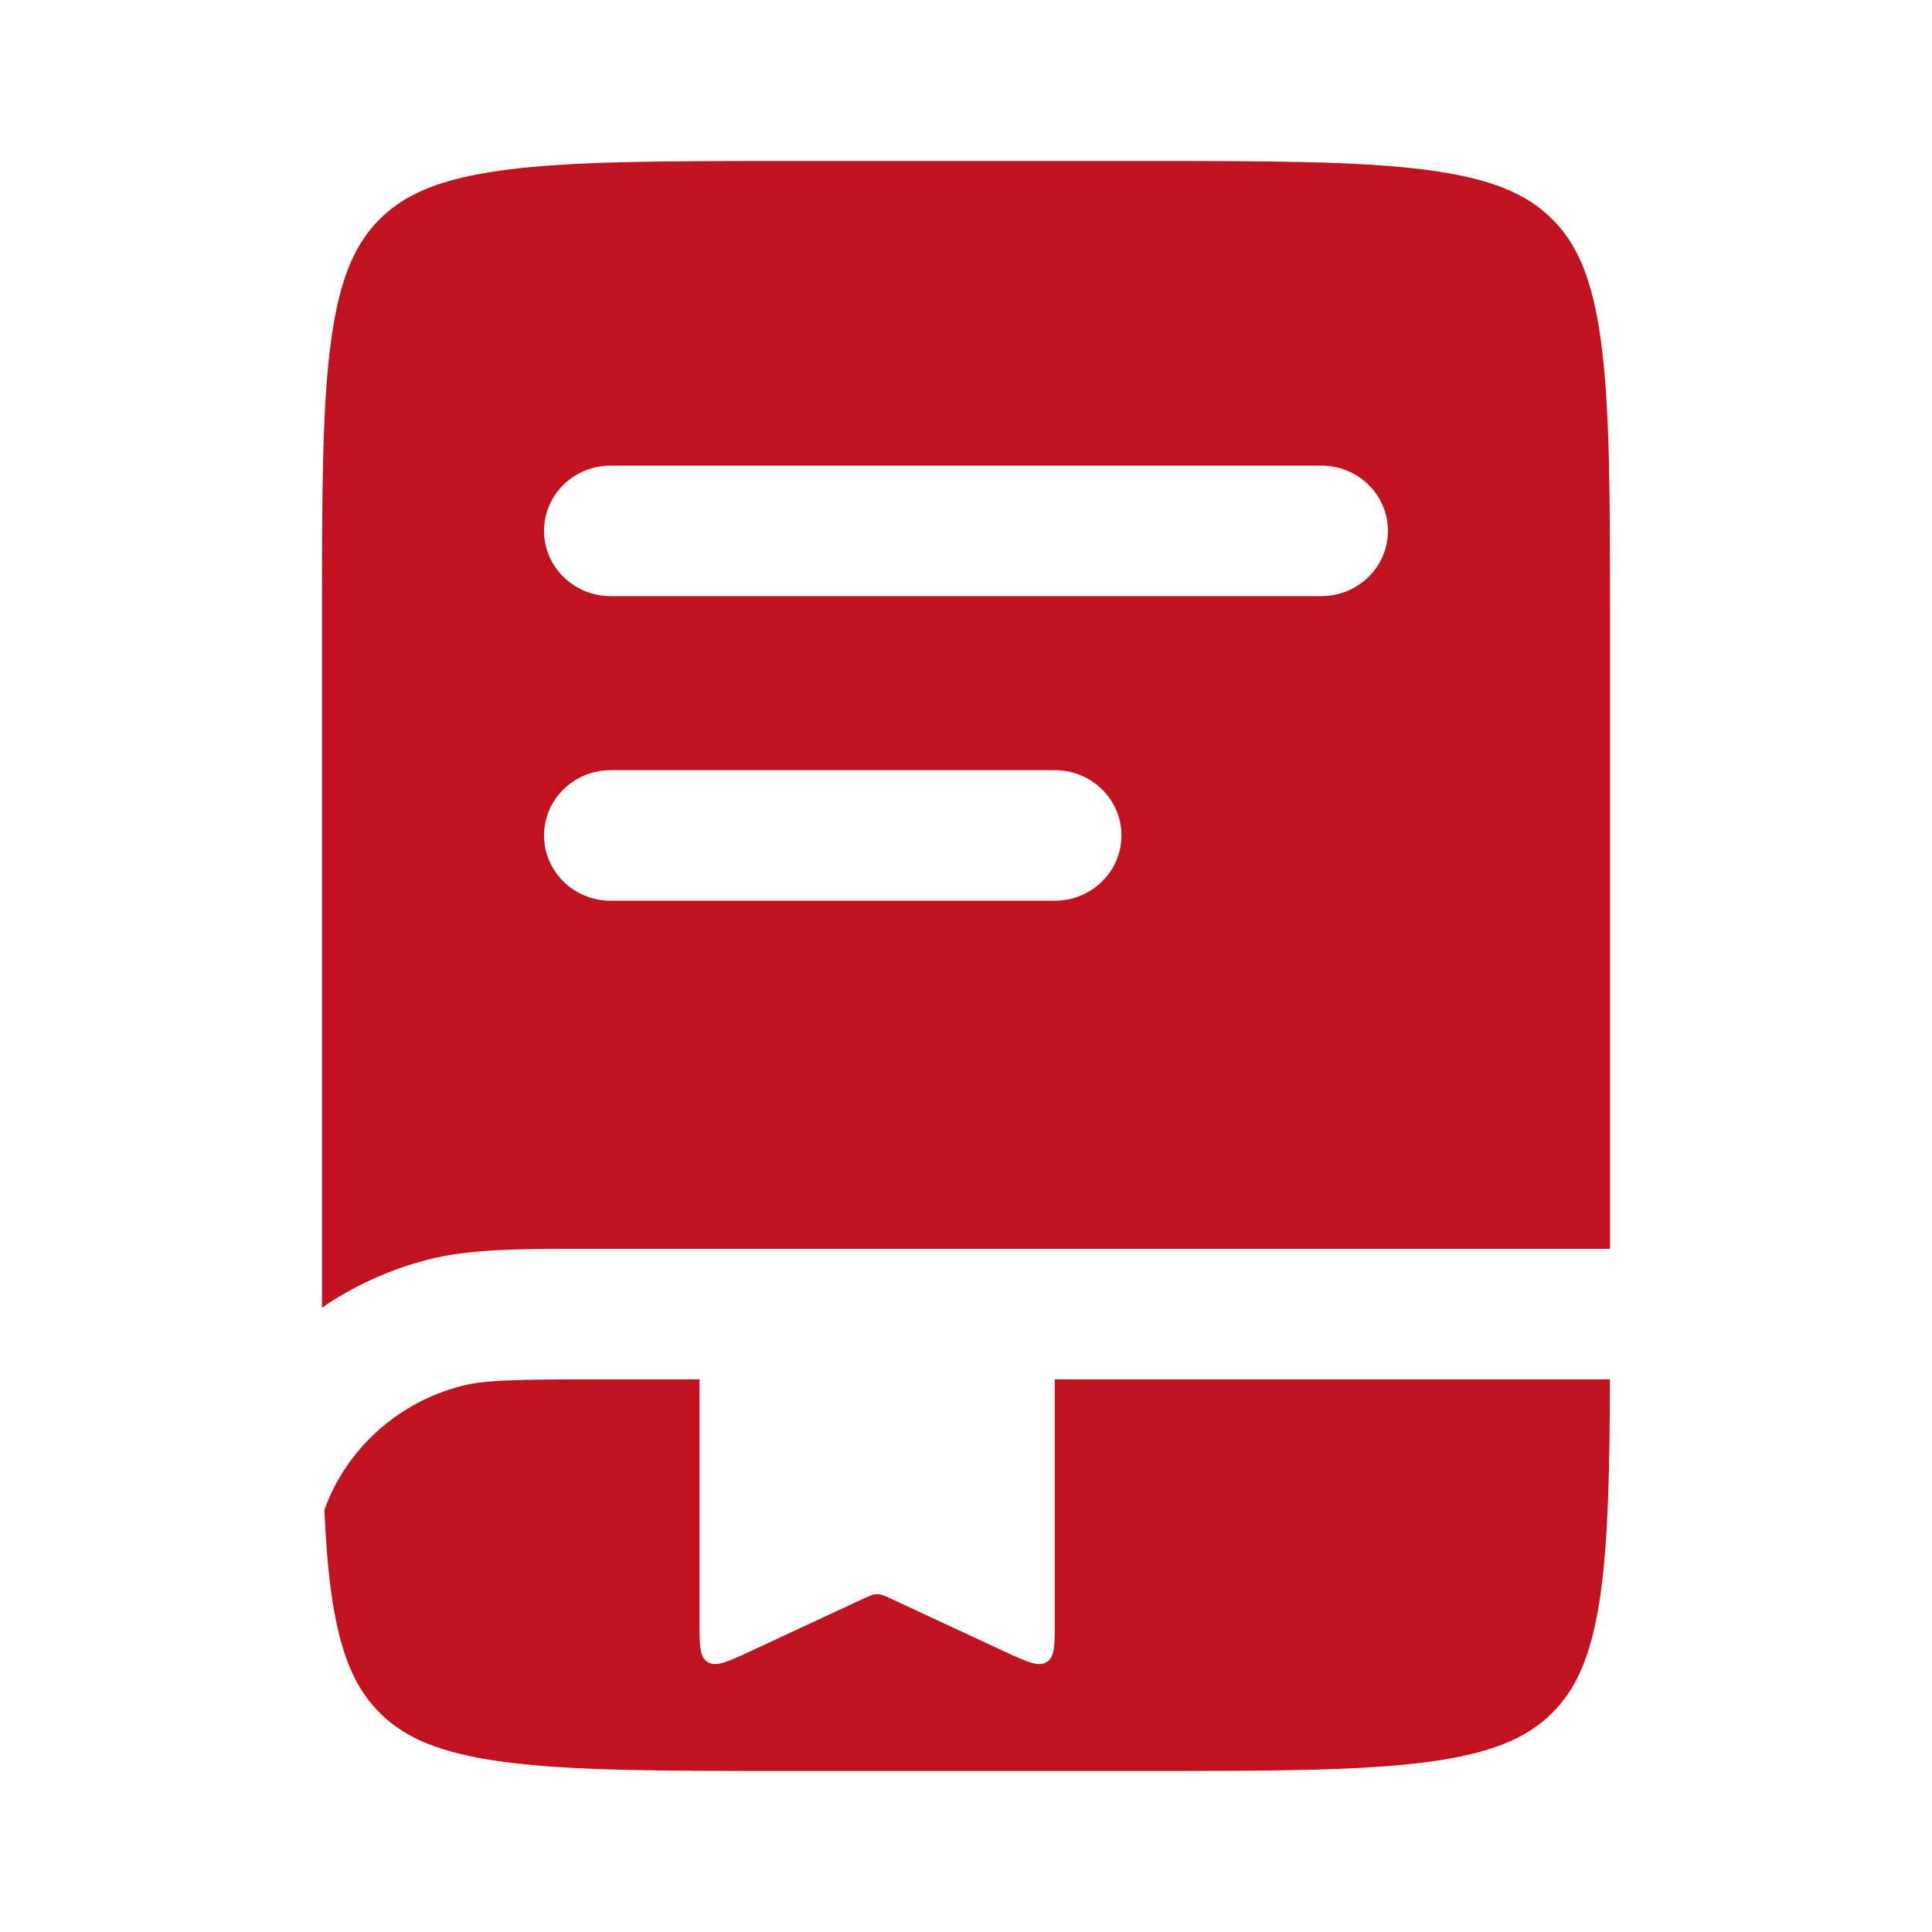
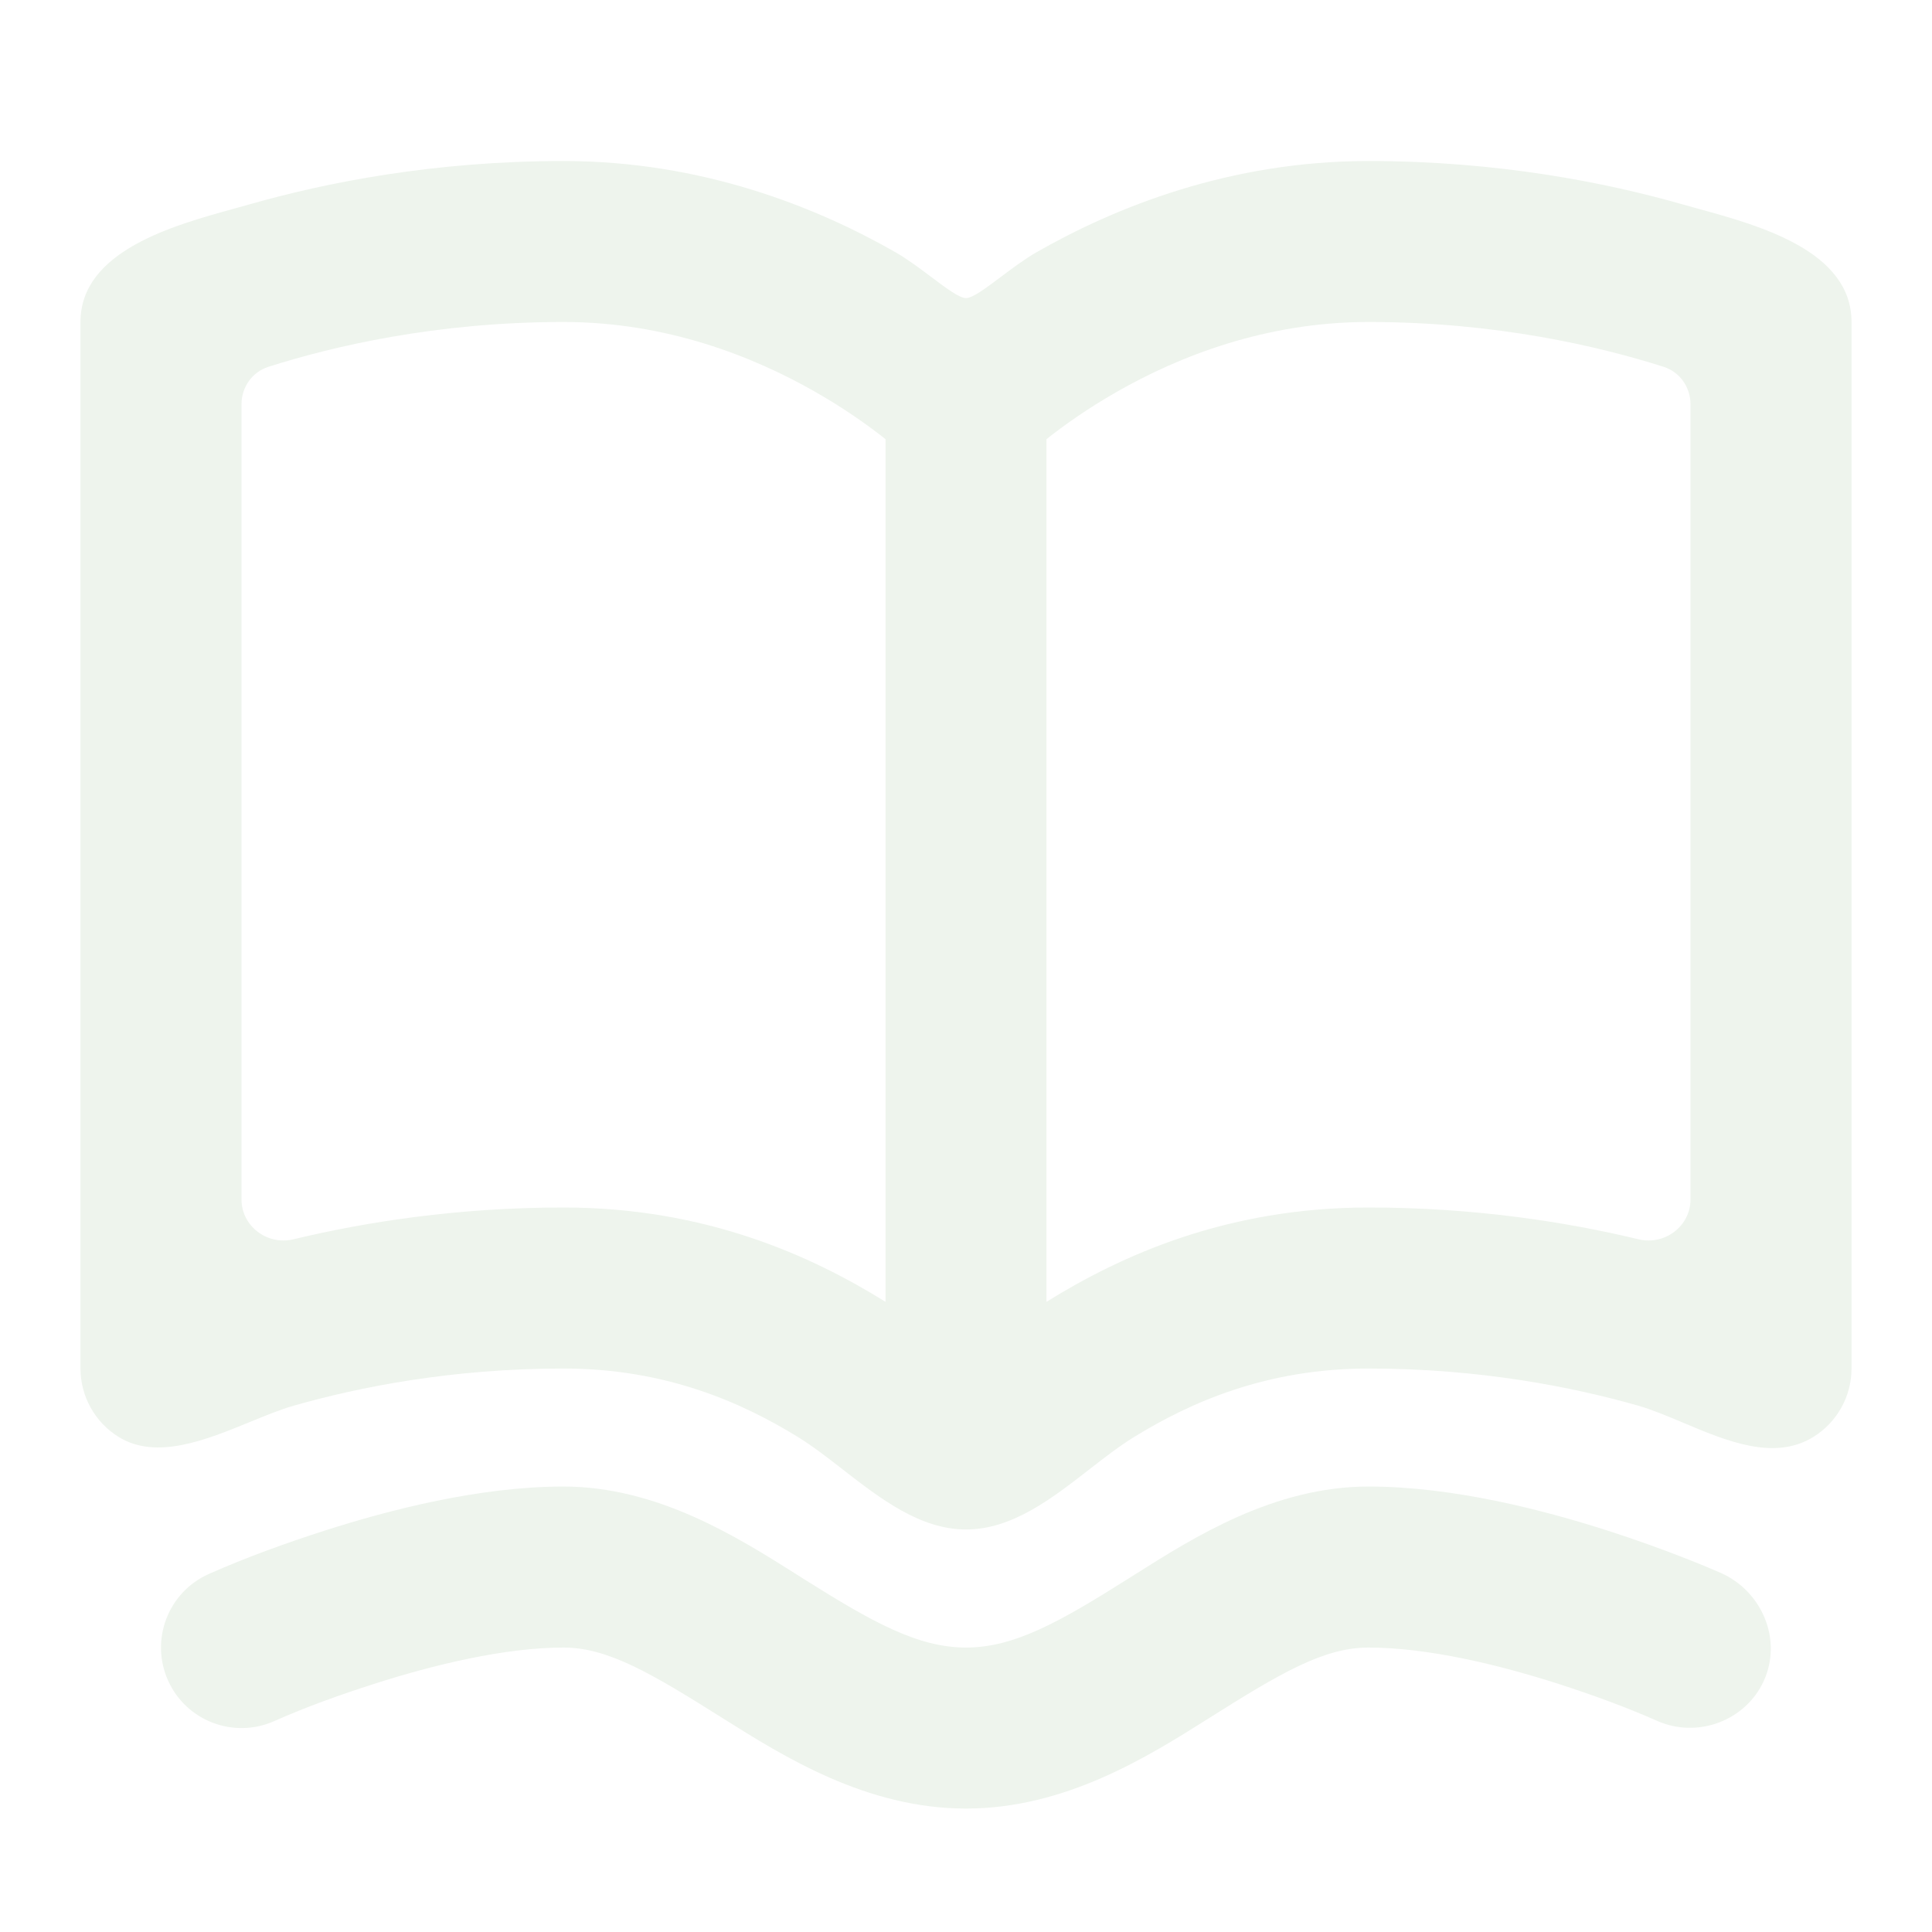
- <svg xmlns="http://www.w3.org/2000/svg" width="45" height="45" viewBox="0 0 45 45" fill="none">
-   <path fill-rule="evenodd" clip-rule="evenodd" d="M11.758 3.959C10.24 4.159 9.436 4.525 8.863 5.086C8.291 5.647 7.918 6.434 7.713 7.922C7.503 9.453 7.5 11.482 7.5 14.392V30.458C8.229 29.959 9.05 29.579 9.936 29.347C10.926 29.087 12.081 29.087 13.773 29.088H37.5V14.392C37.5 11.482 37.497 9.453 37.287 7.922C37.082 6.434 36.709 5.647 36.136 5.086C35.564 4.525 34.76 4.159 33.242 3.959C31.679 3.753 29.608 3.75 26.638 3.75H18.362C15.392 3.75 13.321 3.753 11.758 3.959ZM12.672 12.365C12.672 11.525 13.367 10.845 14.224 10.845H30.776C31.633 10.845 32.328 11.525 32.328 12.365C32.328 13.204 31.633 13.885 30.776 13.885H14.224C13.367 13.885 12.672 13.204 12.672 12.365ZM14.224 17.939C13.367 17.939 12.672 18.62 12.672 19.459C12.672 20.299 13.367 20.98 14.224 20.98H24.569C25.426 20.98 26.121 20.299 26.121 19.459C26.121 18.62 25.426 17.939 24.569 17.939H14.224Z" fill="#C1121F" />
-   <path d="M16.293 32.128H14.013C11.989 32.128 11.281 32.141 10.739 32.284C9.251 32.675 8.064 33.758 7.555 35.167C7.587 35.884 7.636 36.515 7.713 37.078C7.918 38.566 8.291 39.353 8.864 39.914C9.436 40.475 10.24 40.841 11.758 41.041C13.321 41.247 15.392 41.25 18.362 41.25H26.638C29.608 41.25 31.679 41.247 33.242 41.041C34.76 40.841 35.564 40.475 36.137 39.914C36.709 39.353 37.083 38.566 37.287 37.078C37.458 35.829 37.492 34.248 37.498 32.128H24.569V37.766C24.569 38.324 24.569 38.604 24.373 38.717C24.177 38.829 23.908 38.705 23.371 38.455L20.801 37.259C20.62 37.174 20.529 37.132 20.431 37.132C20.334 37.132 20.243 37.174 20.061 37.259L17.491 38.455C16.954 38.705 16.686 38.829 16.489 38.717C16.293 38.604 16.293 38.324 16.293 37.766V32.128Z" fill="#C1121F" />
+ <svg xmlns="http://www.w3.org/2000/svg" width="35" height="35" viewBox="0 0 35 35" fill="none">
+   <path fill-rule="evenodd" clip-rule="evenodd" d="M33.542 5.833C33.542 4.544 31.872 4.086 30.767 3.782C30.666 3.754 30.569 3.728 30.479 3.702C29.099 3.308 27.14 2.917 24.792 2.917C22.278 2.917 20.205 3.754 18.782 4.567C18.564 4.692 18.335 4.863 18.128 5.019C17.855 5.224 17.62 5.4 17.5 5.4C17.38 5.4 17.145 5.224 16.872 5.019C16.665 4.863 16.436 4.692 16.218 4.567C14.795 3.754 12.722 2.917 10.208 2.917C7.86 2.917 5.901 3.308 4.521 3.702C4.434 3.727 4.341 3.752 4.244 3.779C3.144 4.082 1.458 4.546 1.458 5.833V24.792C1.458 25.297 1.72 25.766 2.15 26.032C2.834 26.455 3.737 26.085 4.536 25.757C4.815 25.643 5.082 25.533 5.322 25.465C6.495 25.13 8.181 24.792 10.208 24.792C12.048 24.792 13.425 25.398 14.457 26.034C14.722 26.197 14.99 26.405 15.265 26.619C15.945 27.147 16.668 27.708 17.5 27.708C18.334 27.708 19.053 27.149 19.732 26.621C20.008 26.407 20.276 26.198 20.543 26.034C21.575 25.398 22.952 24.792 24.792 24.792C26.818 24.792 28.505 25.13 29.677 25.465C29.929 25.537 30.202 25.652 30.485 25.771C31.273 26.104 32.141 26.471 32.85 26.032C33.28 25.766 33.542 25.297 33.542 24.792V5.833ZM4.86 6.646C4.567 6.74 4.375 7.016 4.375 7.323V21.728C4.375 22.215 4.843 22.565 5.316 22.451C6.615 22.139 8.28 21.875 10.208 21.875C12.779 21.875 14.699 22.749 16.042 23.584V7.956C15.748 7.723 15.318 7.412 14.771 7.1C13.643 6.455 12.069 5.833 10.208 5.833C7.897 5.833 6.023 6.275 4.86 6.646ZM24.792 21.875C22.22 21.875 20.301 22.749 18.958 23.584V7.956C19.252 7.723 19.682 7.412 20.229 7.1C21.357 6.455 22.93 5.833 24.792 5.833C27.103 5.833 28.977 6.275 30.14 6.646C30.433 6.74 30.625 7.016 30.625 7.323V21.728C30.625 22.215 30.157 22.565 29.684 22.451C28.385 22.139 26.72 21.875 24.792 21.875Z" fill="#EEF4ED" />
+   <path d="M3.044 30.443C2.715 29.708 3.044 28.846 3.779 28.516C4.462 28.213 5.169 27.958 5.88 27.729C7.059 27.351 8.69 26.93 10.208 26.93C11.91 26.93 13.362 27.848 14.415 28.512C14.469 28.547 14.522 28.58 14.574 28.613C15.801 29.384 16.625 29.847 17.5 29.847C18.373 29.847 19.193 29.385 20.418 28.613C20.469 28.581 20.52 28.549 20.572 28.516C21.626 27.85 23.079 26.93 24.792 26.93C26.318 26.93 27.948 27.351 29.128 27.73C30.186 28.07 30.972 28.407 31.174 28.495C31.912 28.822 32.294 29.693 31.955 30.446C31.626 31.175 30.75 31.499 30.023 31.176C29.441 30.919 28.84 30.701 28.235 30.506C27.146 30.156 25.86 29.847 24.792 29.847C23.976 29.847 23.193 30.312 21.885 31.137C20.801 31.82 19.304 32.764 17.5 32.764C15.694 32.764 14.193 31.819 13.106 31.135C11.795 30.31 11.014 29.847 10.208 29.847C9.149 29.847 7.864 30.156 6.771 30.507C6.162 30.702 5.556 30.919 4.971 31.178C4.236 31.507 3.373 31.178 3.044 30.443Z" fill="#EEF4ED" />
</svg>
